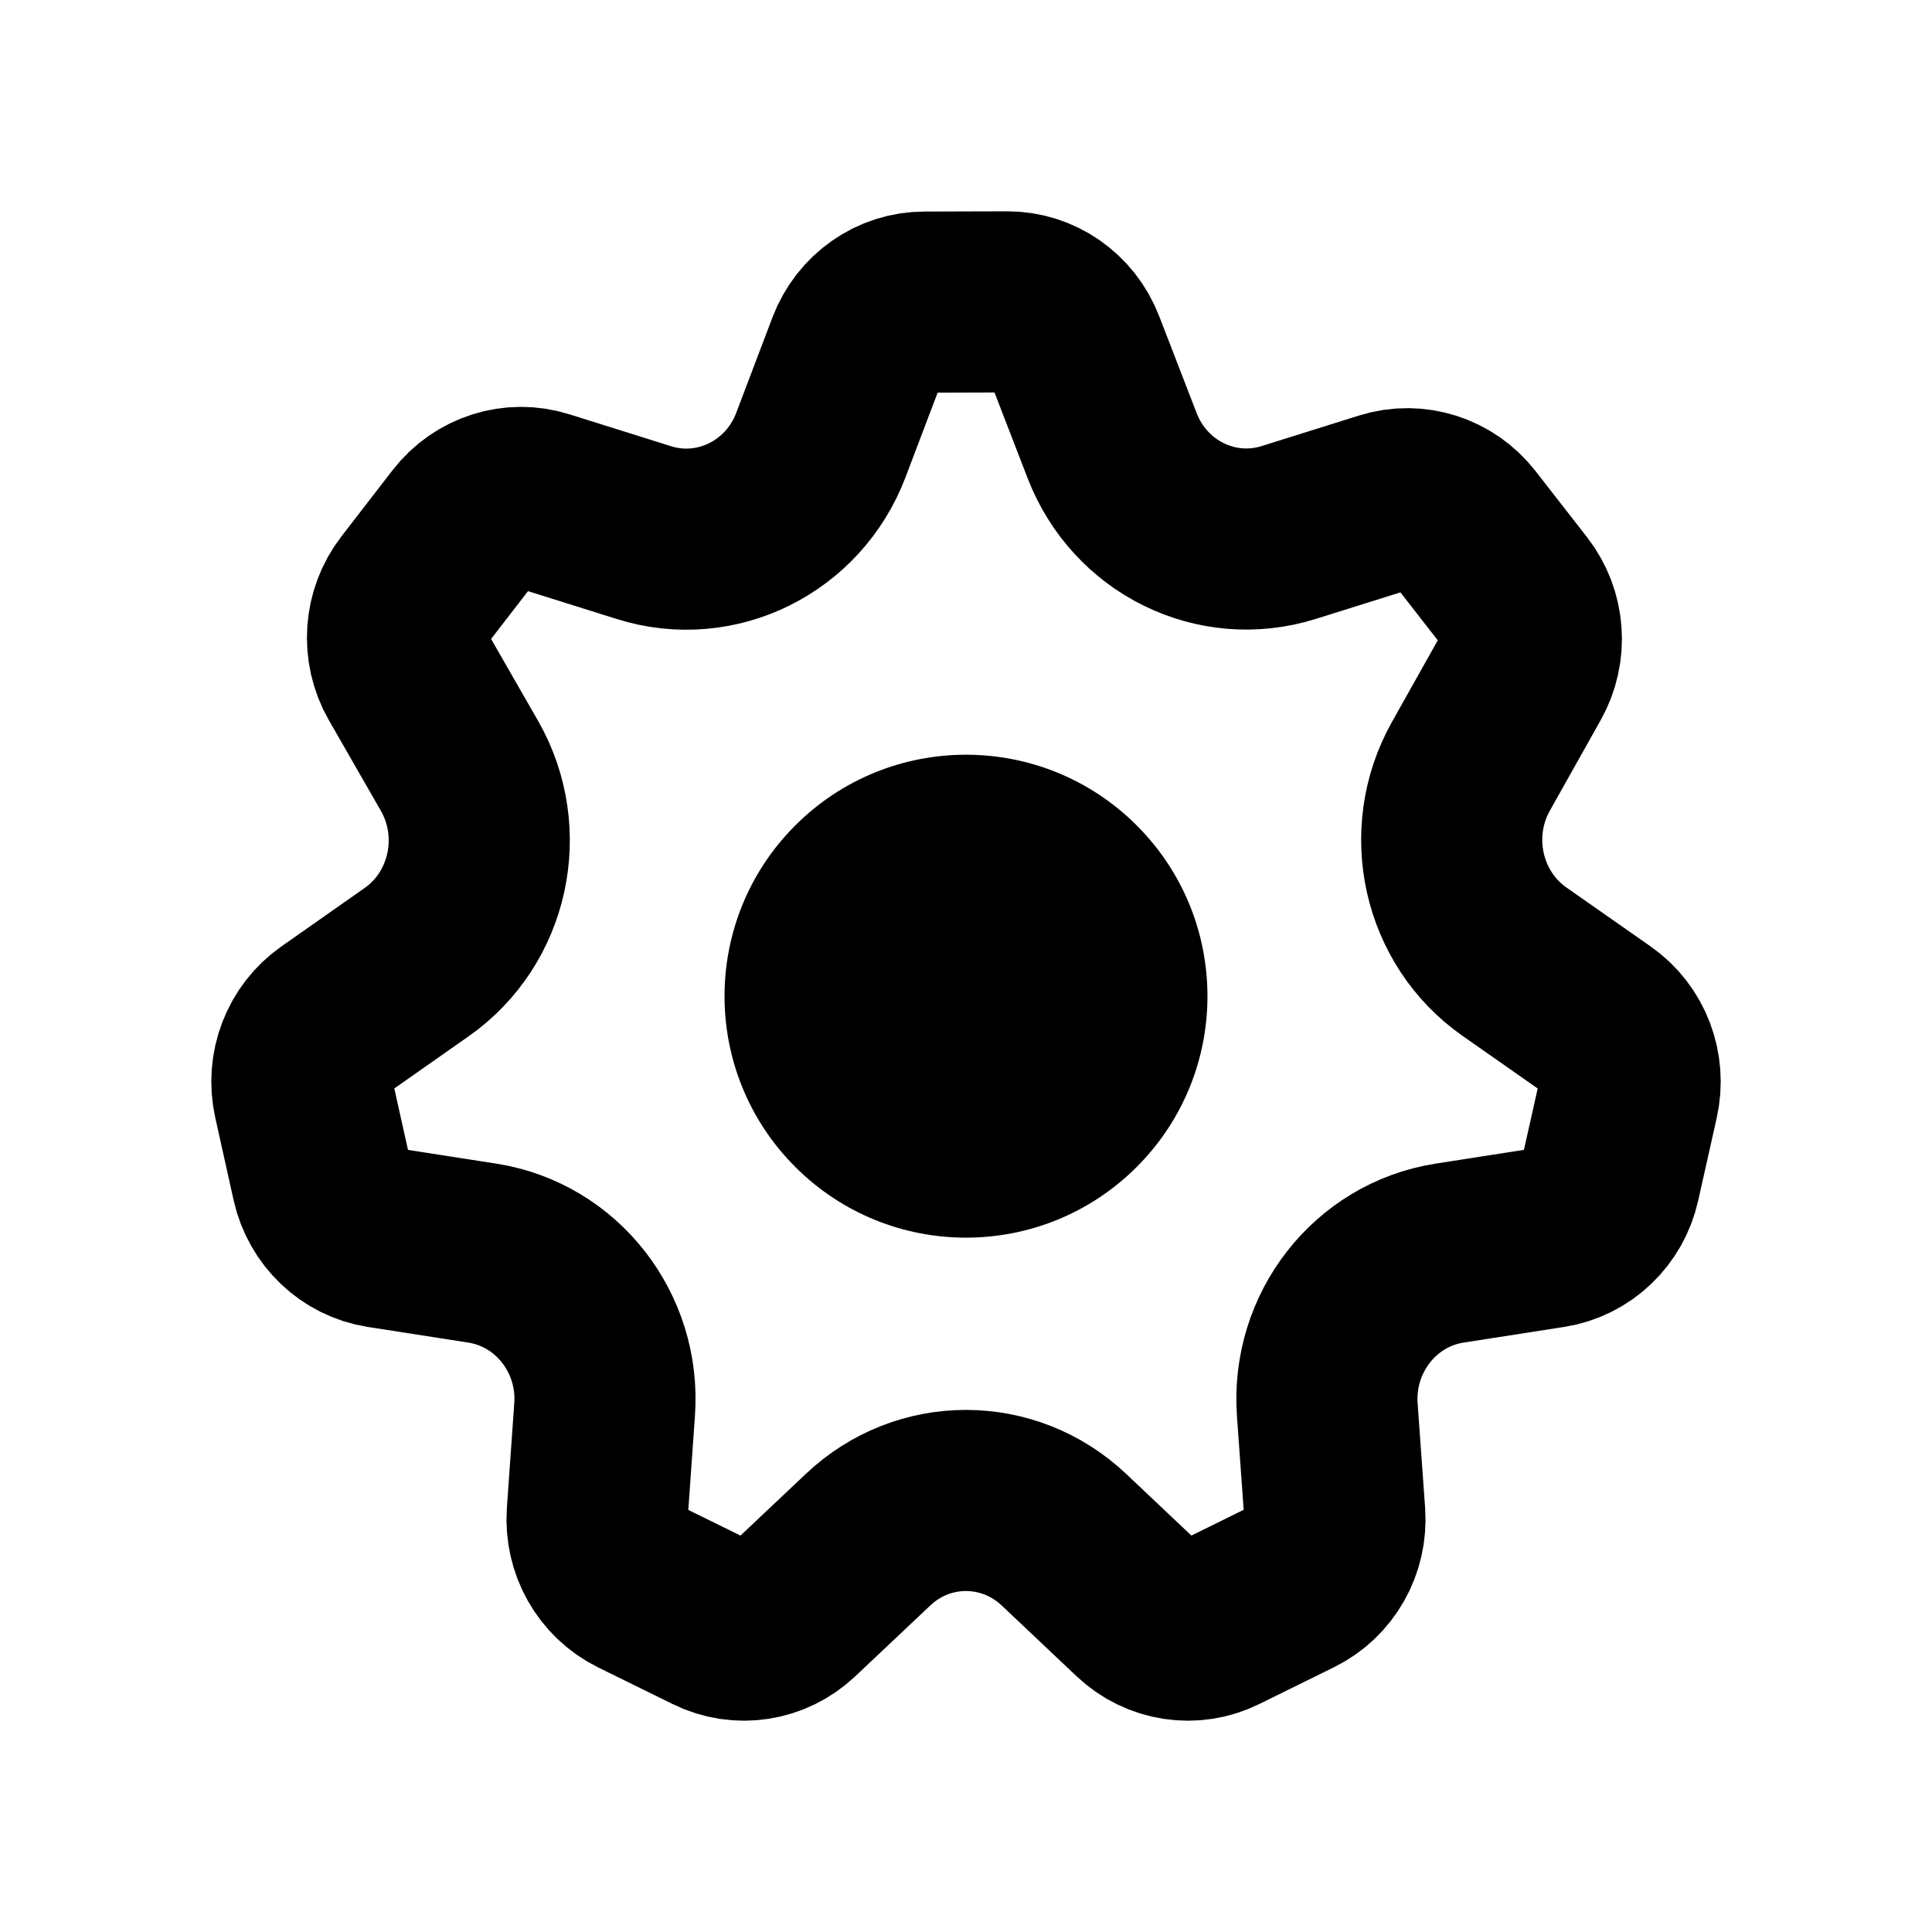
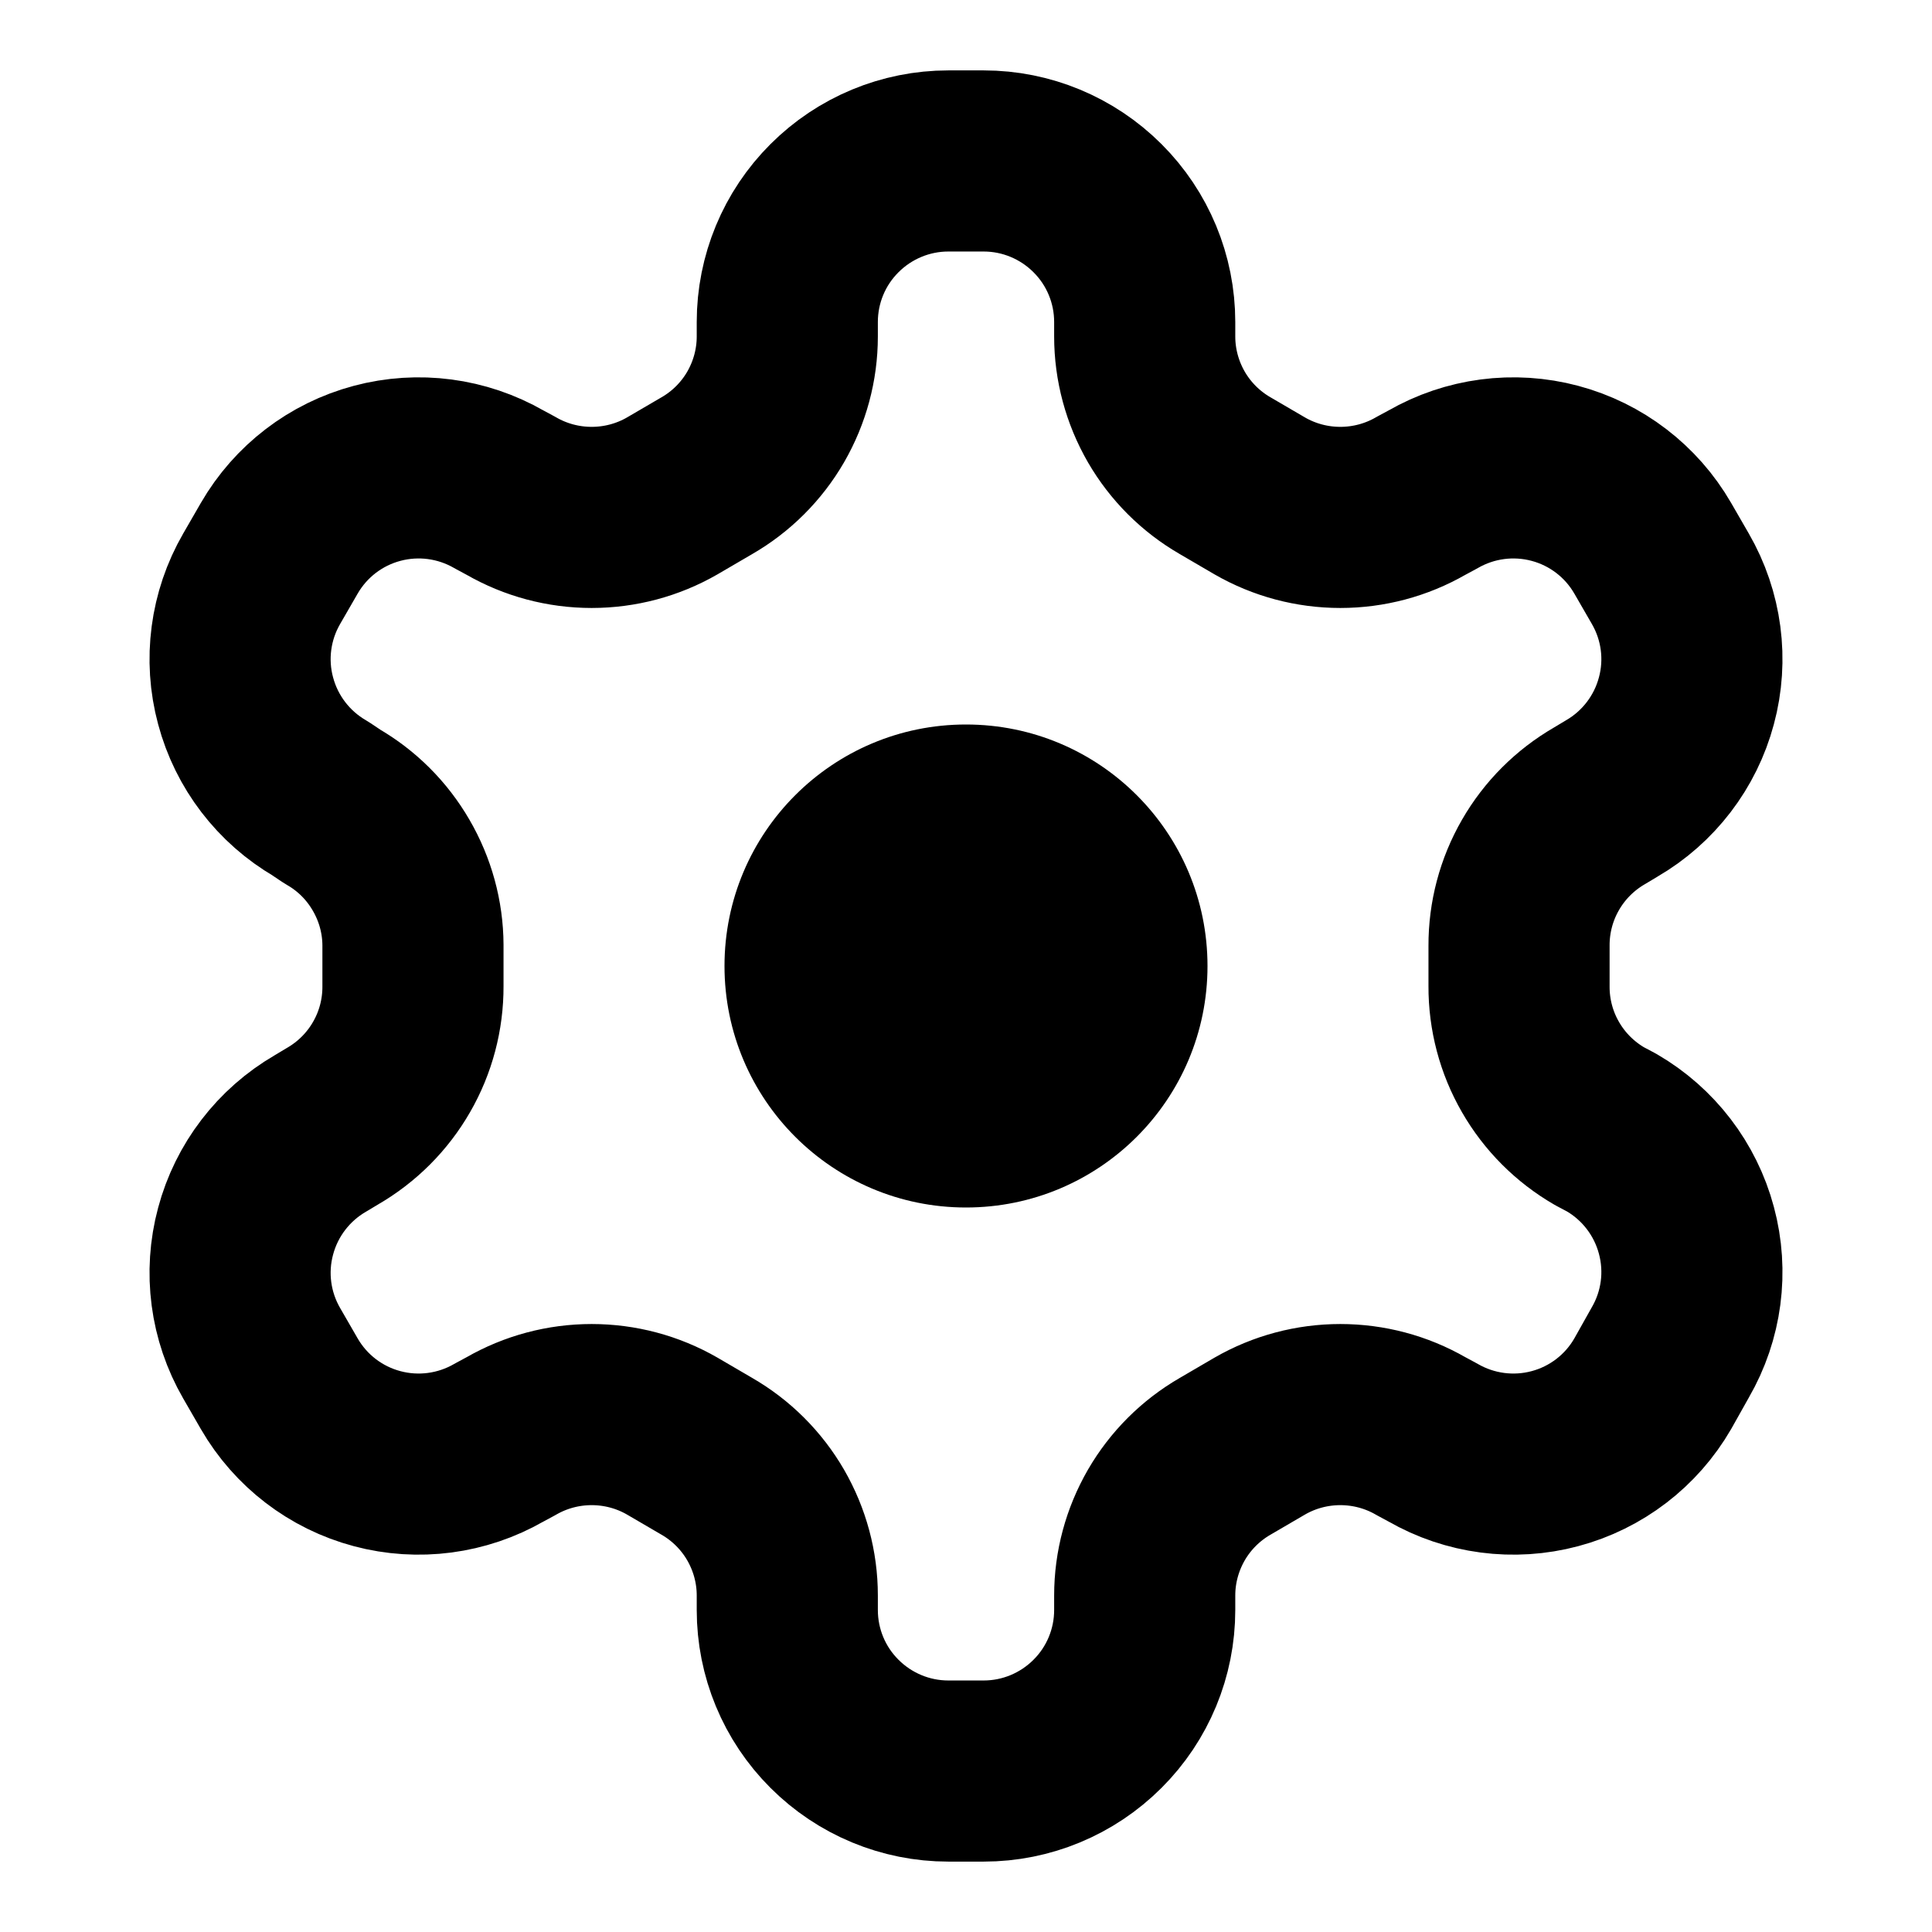
<svg xmlns="http://www.w3.org/2000/svg" width="16" height="16" viewBox="0 0 16 16" fill="none">
-   <path d="M3.161 10.248L3.996 10.378C4.612 10.475 5.053 11.04 5.007 11.675L4.946 12.538C4.928 12.789 5.062 13.025 5.283 13.135L5.901 13.439C6.123 13.549 6.387 13.508 6.568 13.337L7.189 12.751C7.646 12.318 8.352 12.318 8.811 12.751L9.431 13.337C9.612 13.508 9.876 13.549 10.098 13.439L10.717 13.134C10.938 13.025 11.072 12.79 11.054 12.539L10.992 11.675C10.947 11.04 11.387 10.475 12.003 10.378L12.838 10.248C13.082 10.21 13.278 10.023 13.332 9.778L13.485 9.095C13.54 8.849 13.443 8.594 13.239 8.452L12.542 7.964C12.028 7.604 11.871 6.9 12.181 6.347L12.602 5.597C12.725 5.379 12.705 5.106 12.551 4.909L12.124 4.361C11.971 4.165 11.715 4.083 11.479 4.157L10.672 4.41C10.075 4.597 9.439 4.284 9.21 3.69L8.9 2.888C8.809 2.653 8.588 2.499 8.341 2.5L7.656 2.502C7.41 2.502 7.189 2.658 7.099 2.893L6.798 3.686C6.571 4.283 5.931 4.599 5.333 4.411L4.492 4.147C4.256 4.072 3.999 4.154 3.845 4.352L3.421 4.901C3.268 5.099 3.249 5.373 3.374 5.591L3.805 6.342C4.122 6.896 3.967 7.607 3.449 7.969L2.761 8.452C2.558 8.594 2.46 8.849 2.515 9.094L2.667 9.777C2.722 10.023 2.918 10.21 3.161 10.248Z" stroke="black" stroke-width="1.5" stroke-linecap="round" stroke-linejoin="round" />
-   <path d="M9.414 6.836C8.633 6.055 7.367 6.055 6.586 6.836C5.805 7.617 5.805 8.883 6.586 9.664C7.367 10.445 8.633 10.445 9.414 9.664C10.195 8.883 10.195 7.617 9.414 6.836Z" fill="black" />
+   <path d="M8.147 1.333H7.853C7.5 1.333 7.161 1.474 6.911 1.724C6.66 1.974 6.52 2.313 6.52 2.667V2.787C6.52 3.02 6.458 3.25 6.341 3.453C6.224 3.655 6.056 3.823 5.853 3.94L5.567 4.107C5.364 4.224 5.134 4.285 4.9 4.285C4.666 4.285 4.436 4.224 4.233 4.107L4.133 4.053C3.827 3.877 3.464 3.829 3.123 3.92C2.781 4.011 2.49 4.234 2.313 4.54L2.167 4.793C1.99 5.099 1.942 5.463 2.034 5.804C2.125 6.145 2.348 6.436 2.653 6.613L2.753 6.68C2.955 6.796 3.122 6.963 3.239 7.165C3.356 7.366 3.419 7.594 3.42 7.827V8.167C3.421 8.402 3.36 8.633 3.243 8.836C3.126 9.04 2.957 9.209 2.753 9.327L2.653 9.387C2.348 9.564 2.125 9.855 2.034 10.196C1.942 10.537 1.99 10.901 2.167 11.207L2.313 11.46C2.49 11.766 2.781 11.989 3.123 12.08C3.464 12.171 3.827 12.123 4.133 11.947L4.233 11.893C4.436 11.776 4.666 11.715 4.9 11.715C5.134 11.715 5.364 11.776 5.567 11.893L5.853 12.06C6.056 12.177 6.224 12.345 6.341 12.547C6.458 12.75 6.52 12.979 6.52 13.213V13.333C6.52 13.687 6.66 14.026 6.911 14.276C7.161 14.526 7.5 14.667 7.853 14.667H8.147C8.5 14.667 8.839 14.526 9.089 14.276C9.34 14.026 9.48 13.687 9.48 13.333V13.213C9.48 12.979 9.542 12.75 9.659 12.547C9.776 12.345 9.944 12.177 10.147 12.06L10.433 11.893C10.636 11.776 10.866 11.715 11.1 11.715C11.334 11.715 11.564 11.776 11.767 11.893L11.867 11.947C12.173 12.123 12.536 12.171 12.877 12.08C13.219 11.989 13.51 11.766 13.687 11.46L13.833 11.2C14.01 10.894 14.058 10.531 13.966 10.189C13.875 9.848 13.652 9.557 13.347 9.38L13.247 9.327C13.043 9.209 12.874 9.04 12.757 8.836C12.64 8.633 12.579 8.402 12.58 8.167V7.833C12.579 7.598 12.64 7.367 12.757 7.164C12.874 6.96 13.043 6.791 13.247 6.673L13.347 6.613C13.652 6.436 13.875 6.145 13.966 5.804C14.058 5.463 14.01 5.099 13.833 4.793L13.687 4.54C13.51 4.234 13.219 4.011 12.877 3.92C12.536 3.829 12.173 3.877 11.867 4.053L11.767 4.107C11.564 4.224 11.334 4.285 11.1 4.285C10.866 4.285 10.636 4.224 10.433 4.107L10.147 3.94C9.944 3.823 9.776 3.655 9.659 3.453C9.542 3.25 9.48 3.02 9.48 2.787V2.667C9.48 2.313 9.34 1.974 9.089 1.724C8.839 1.474 8.5 1.333 8.147 1.333Z" stroke="black" stroke-width="1.5" stroke-linecap="round" stroke-linejoin="round" />
+   <path d="M8 10C9.105 10 10 9.105 10 8C10 6.895 9.105 6 8 6C6.895 6 6 6.895 6 8C6 9.105 6.895 10 8 10Z" fill="black" />
</svg>
